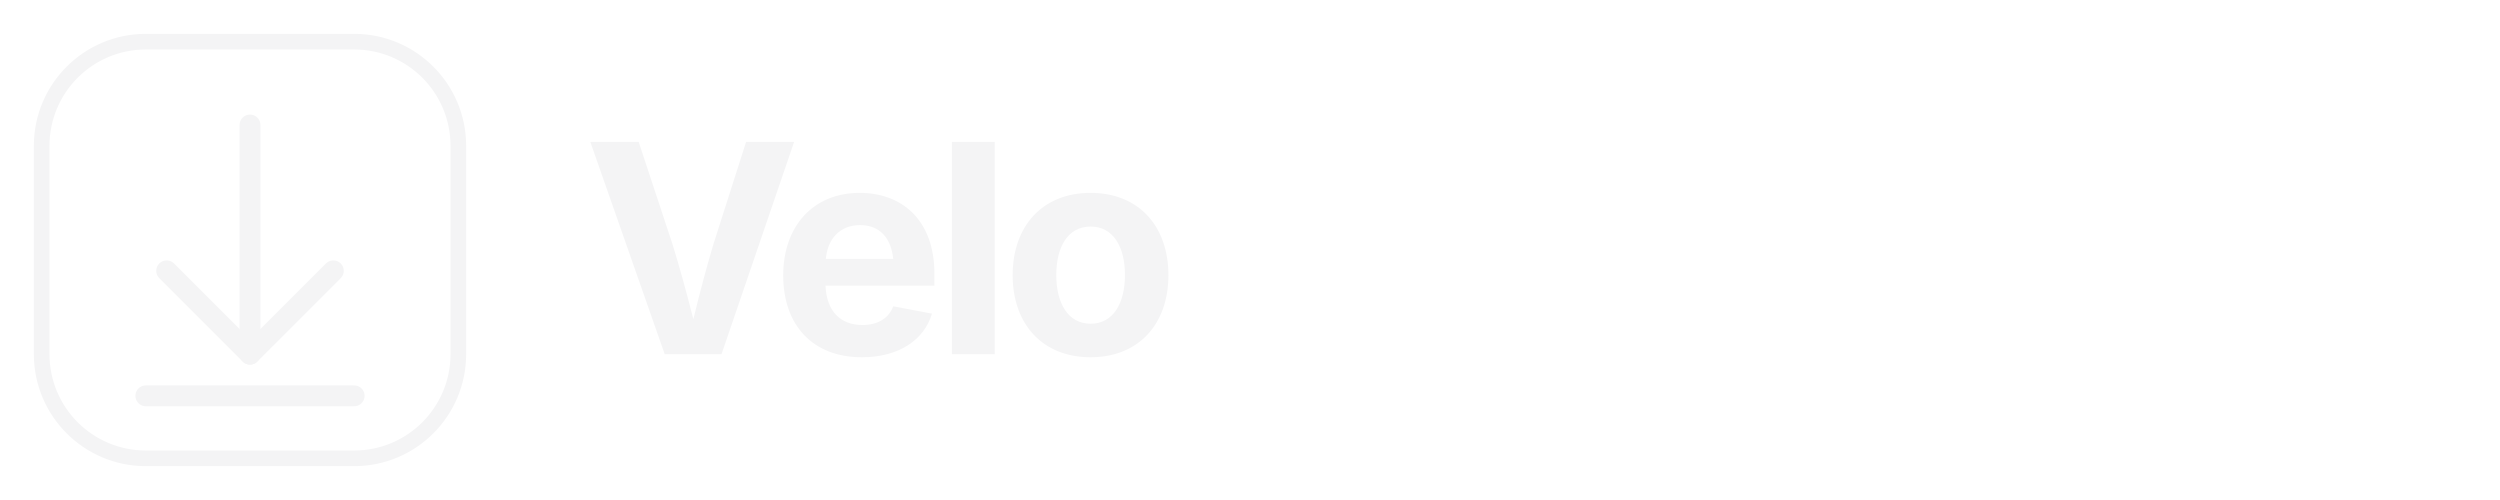
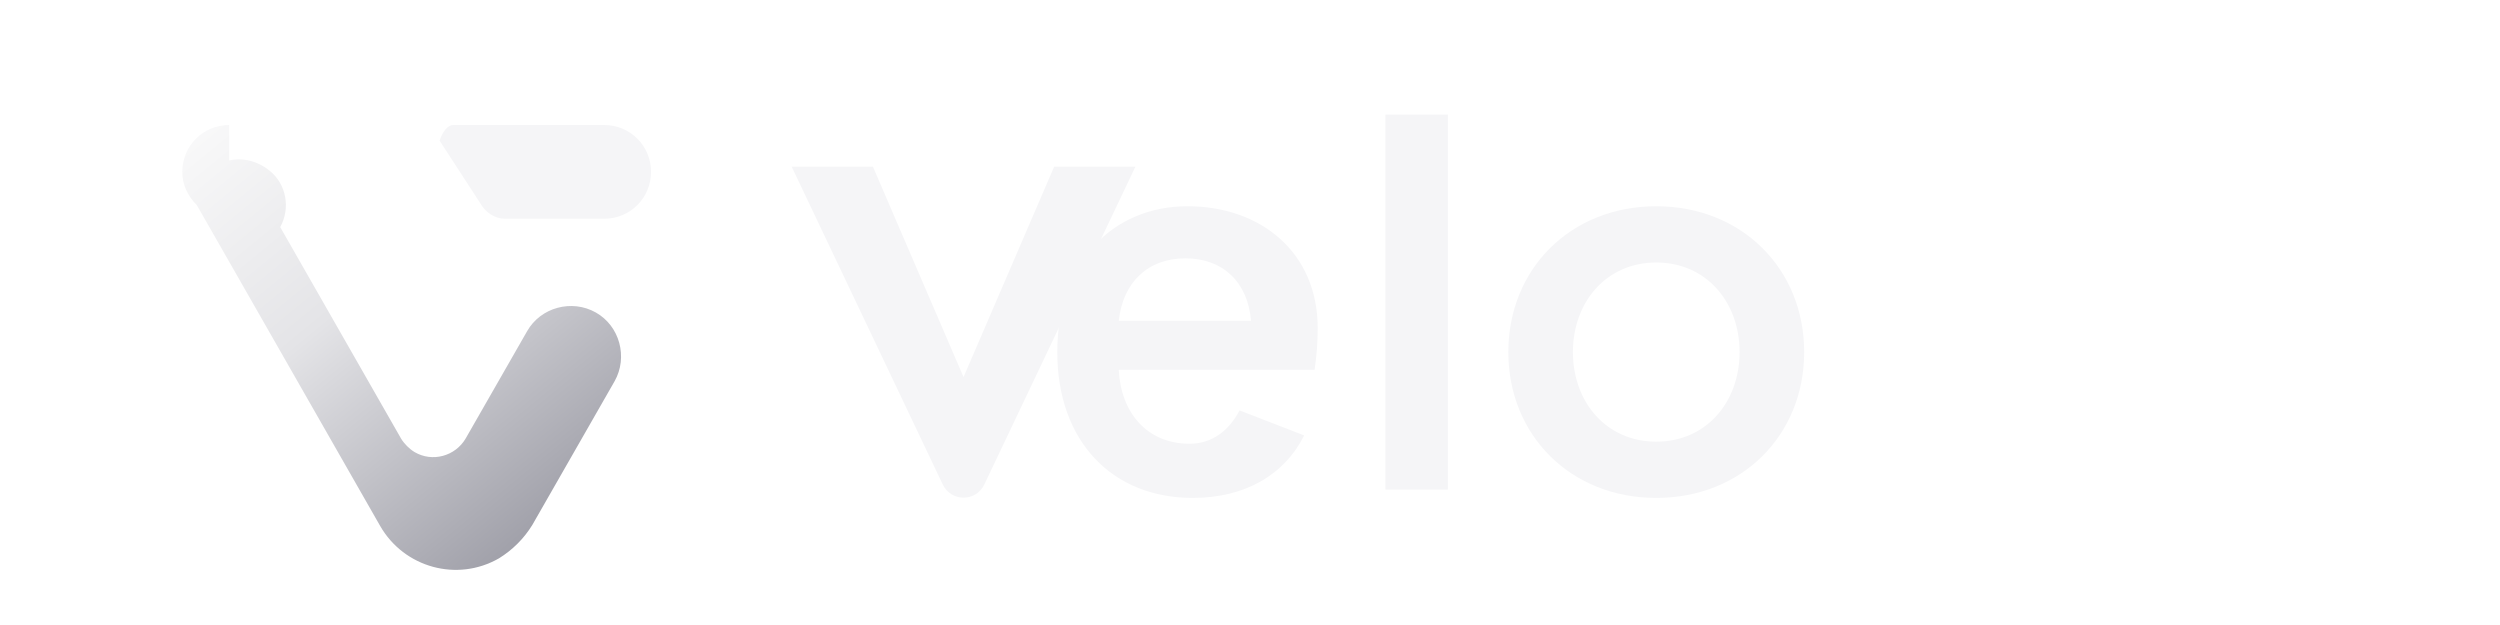
- <svg xmlns="http://www.w3.org/2000/svg" viewBox="0 0 240 48" fill="none">
-   <g>
-     <rect x="4" y="4" width="40" height="40" rx="10" fill="none" stroke="#F4F4F5" stroke-width="1.5" />
-     <line x1="24" y1="12" x2="24" y2="32" stroke="#F4F4F5" stroke-width="2" stroke-linecap="round" />
-     <line x1="16" y1="26" x2="24" y2="34" stroke="#F4F4F5" stroke-width="2" stroke-linecap="round" stroke-linejoin="round" />
-     <line x1="32" y1="26" x2="24" y2="34" stroke="#F4F4F5" stroke-width="2" stroke-linecap="round" stroke-linejoin="round" />
-     <line x1="14" y1="38" x2="34" y2="38" stroke="#F4F4F5" stroke-width="2" stroke-linecap="round" />
+ <svg xmlns="http://www.w3.org/2000/svg" viewBox="0 0 240 60" fill="none">
+   <defs>
+     <linearGradient id="logo-v-grad" x1="8" y1="8" x2="44" y2="52" gradientUnits="userSpaceOnUse">
+       <stop offset="0%" stop-color="#FFFFFF" />
+       <stop offset="50%" stop-color="#E4E4E7" />
+       <stop offset="100%" stop-color="#A1A1AA" />
+     </linearGradient>
+   </defs>
+   <g transform="translate(6, 0)">
+     <path d="       M 16 12       C 13.5 12 11.5 14 11.5 16.5       C 11.5 17.7 12 18.8 12.9 19.7       L 30.5 50.5       C 32.8 54.5 37.9 55.9 41.9 53.6       C 43.2 52.8 44.3 51.7 45.1 50.4       L 53 36.6       C 54.3 34.3 53.5 31.3 51.2 30       C 48.9 28.7 45.9 29.5 44.6 31.8       L 38.7 42.1       C 37.7 43.8 35.5 44.4 33.8 43.4       C 33.3 43.1 32.8 42.6 32.5 42.1       L 20.9 21.8       C 21.9 20 21.5 17.7 19.9 16.4       C 18.8 15.5 17.4 15.1 16 15.4       Z     " fill="url(#logo-v-grad)" />
+     <path d="       M 37.5 12       L 52 12       C 54.5 12 56.5 14 56.5 16.5       C 56.5 19 54.5 21 52 21       L 42.5 21       C 41.5 21 40.6 20.4 40.1 19.5       L 36.2 13.5       C 36.5 12.6 37 12 37.5 12       Z     " fill="#F5F5F7" />
  </g>
-   <text x="56" y="34" font-family="'Plus Jakarta Sans', 'SF Pro Display', system-ui, sans-serif" font-size="28" font-weight="700" letter-spacing="-0.04em" fill="#F4F4F5">Velo</text>
+   <g fill="#F5F5F7">
+     <path d="M 76 16 L 90.5 46.5 C 91.3 48.2 93.7 48.2 94.5 46.5 L 109 16 H 101.2 L 92.5 36.2 L 83.8 16 H 76 Z" />
+     <path d="M 126.5 31.5 C 126.5 24.2 121 19.8 114 19.8 C 106.8 19.8 101.5 25.2 101.5 33.8 C 101.5 42.4 106.8 47.8 114.5 47.8 C 119.5 47.8 123.3 45.6 125.2 41.8 L 119 39.4 C 118 41.3 116.4 42.6 114.2 42.6 C 110.1 42.6 107.6 39.6 107.4 35.5 H 126.2 C 126.4 34.2 126.5 32.8 126.5 31.5 Z M 107.4 30.8 C 107.8 27.1 110.2 24.8 113.8 24.8 C 117.4 24.8 119.8 27.1 120.1 30.8 H 107.4 Z" />
+     <path d="M 133 11 H 139 V 47 H 133 V 11 Z" />
+     <path d="M 159 19.8 C 150.8 19.8 144.8 25.8 144.8 33.8 C 144.8 41.8 150.8 47.8 159 47.8 C 167.2 47.8 173.2 41.8 173.2 33.8 C 173.2 25.8 167.2 19.8 159 19.8 Z M 159 42.4 C 154.2 42.4 151 38.6 151 33.8 C 151 29 154.2 25.2 159 25.2 C 163.8 25.2 167 29 167 33.8 C 167 38.6 163.8 42.4 159 42.4 Z" />
+   </g>
</svg>
